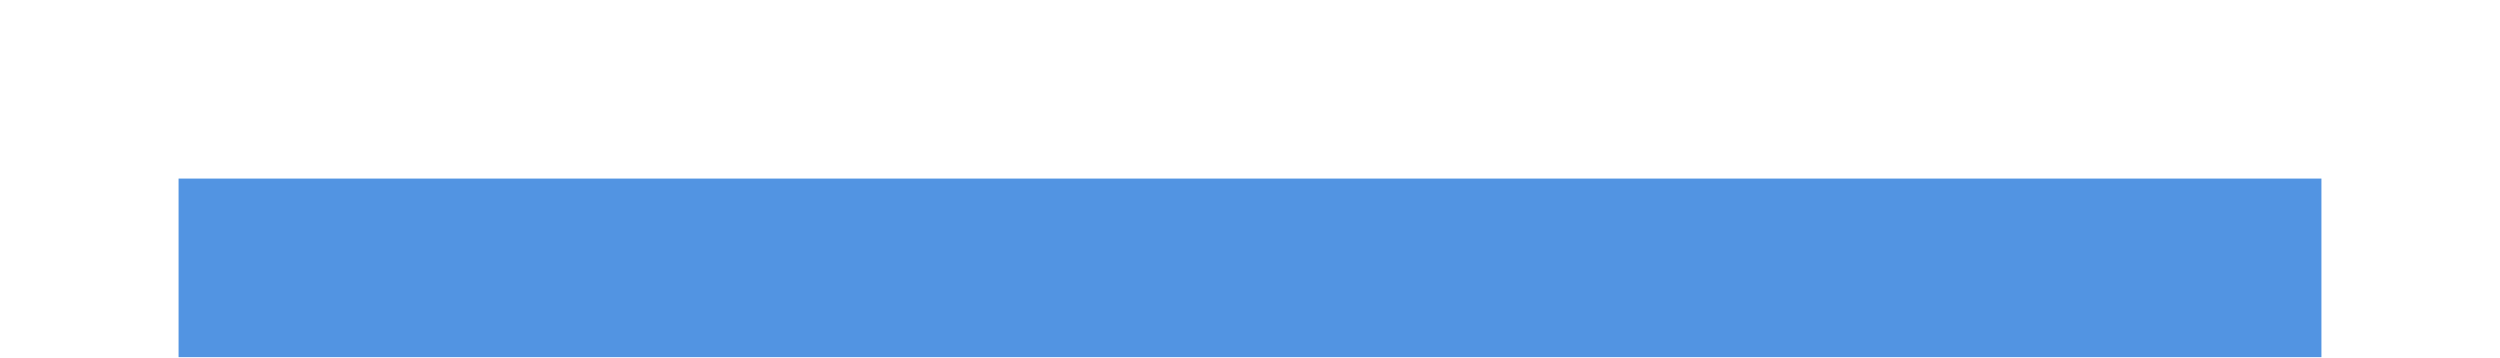
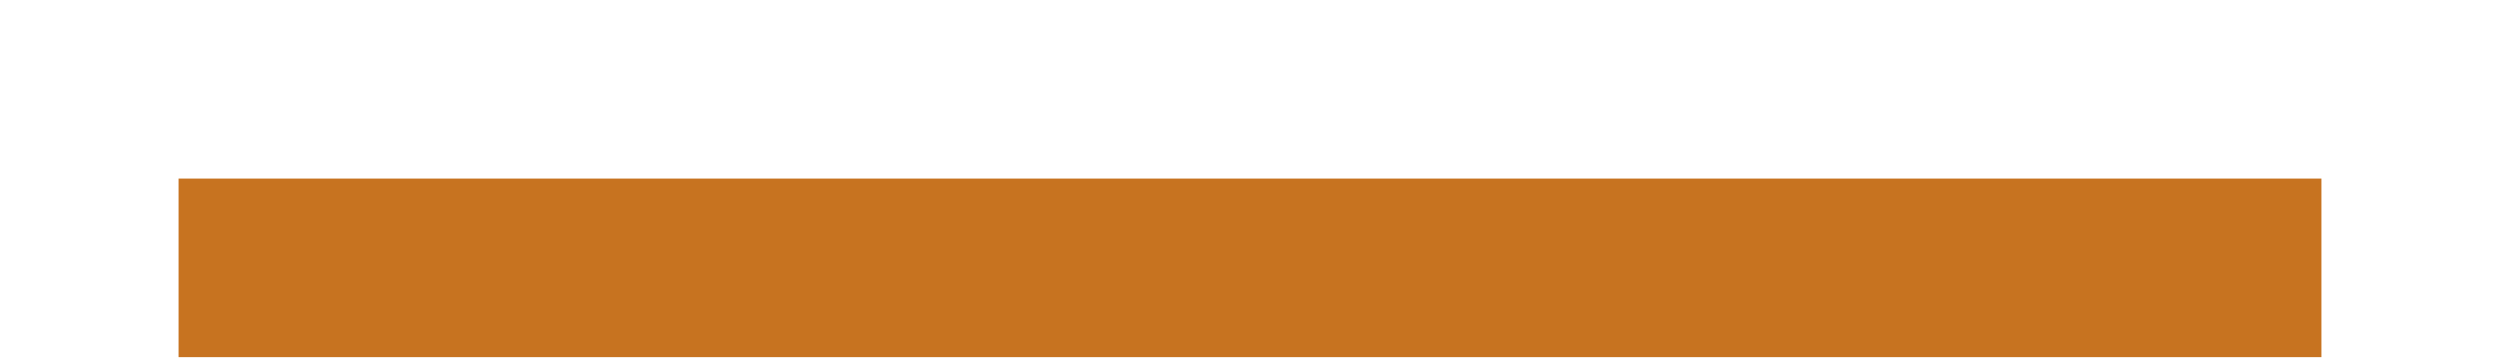
<svg xmlns="http://www.w3.org/2000/svg" width="28" height="4" id="svg11300" version="1.0" style="display:inline;enable-background:new">
  <defs id="defs3" />
  <g style="display:inline" id="layer1" transform="translate(0,-296)">
-     <rect style="opacity:1;fill:#5294e2;fill-opacity:1;stroke:none" id="rect4270-9" width="24" height="2" x="2" y="298" />
+     <rect style="opacity:1;fill:#c77320;fill-opacity:1;stroke:none" id="rect4270-9" width="24" height="2" x="2" y="298" />
  </g>
</svg>
